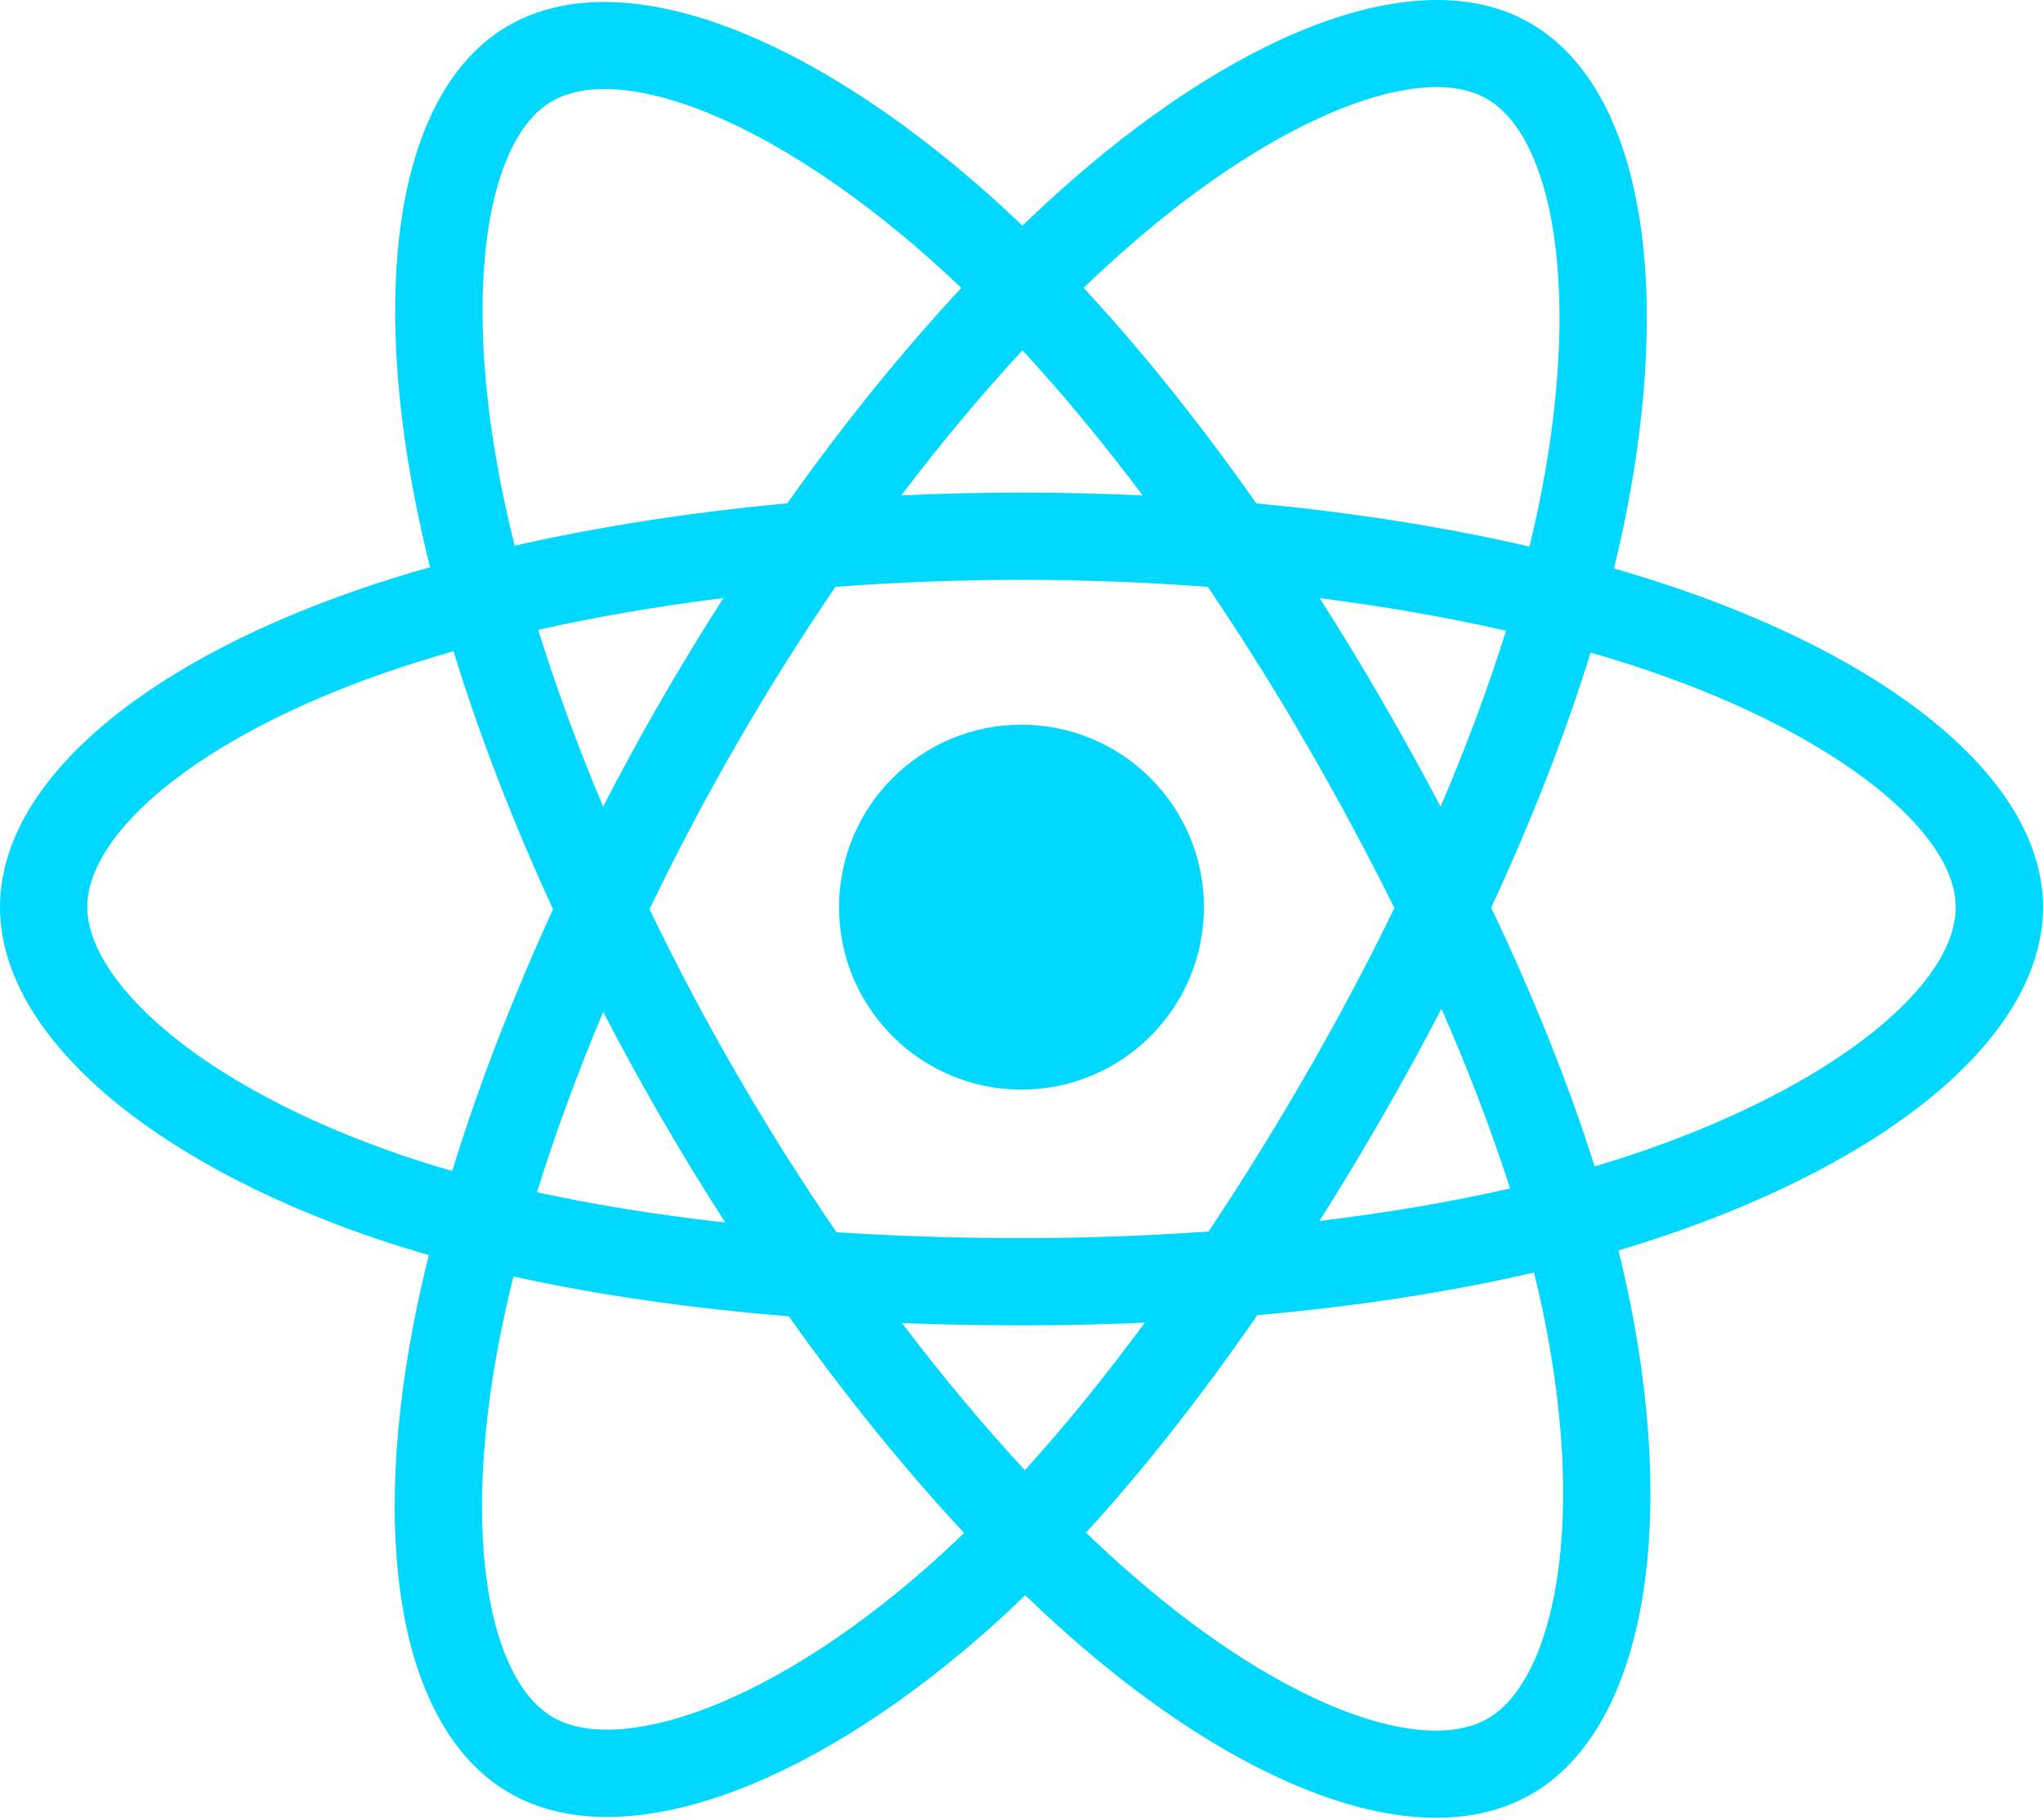
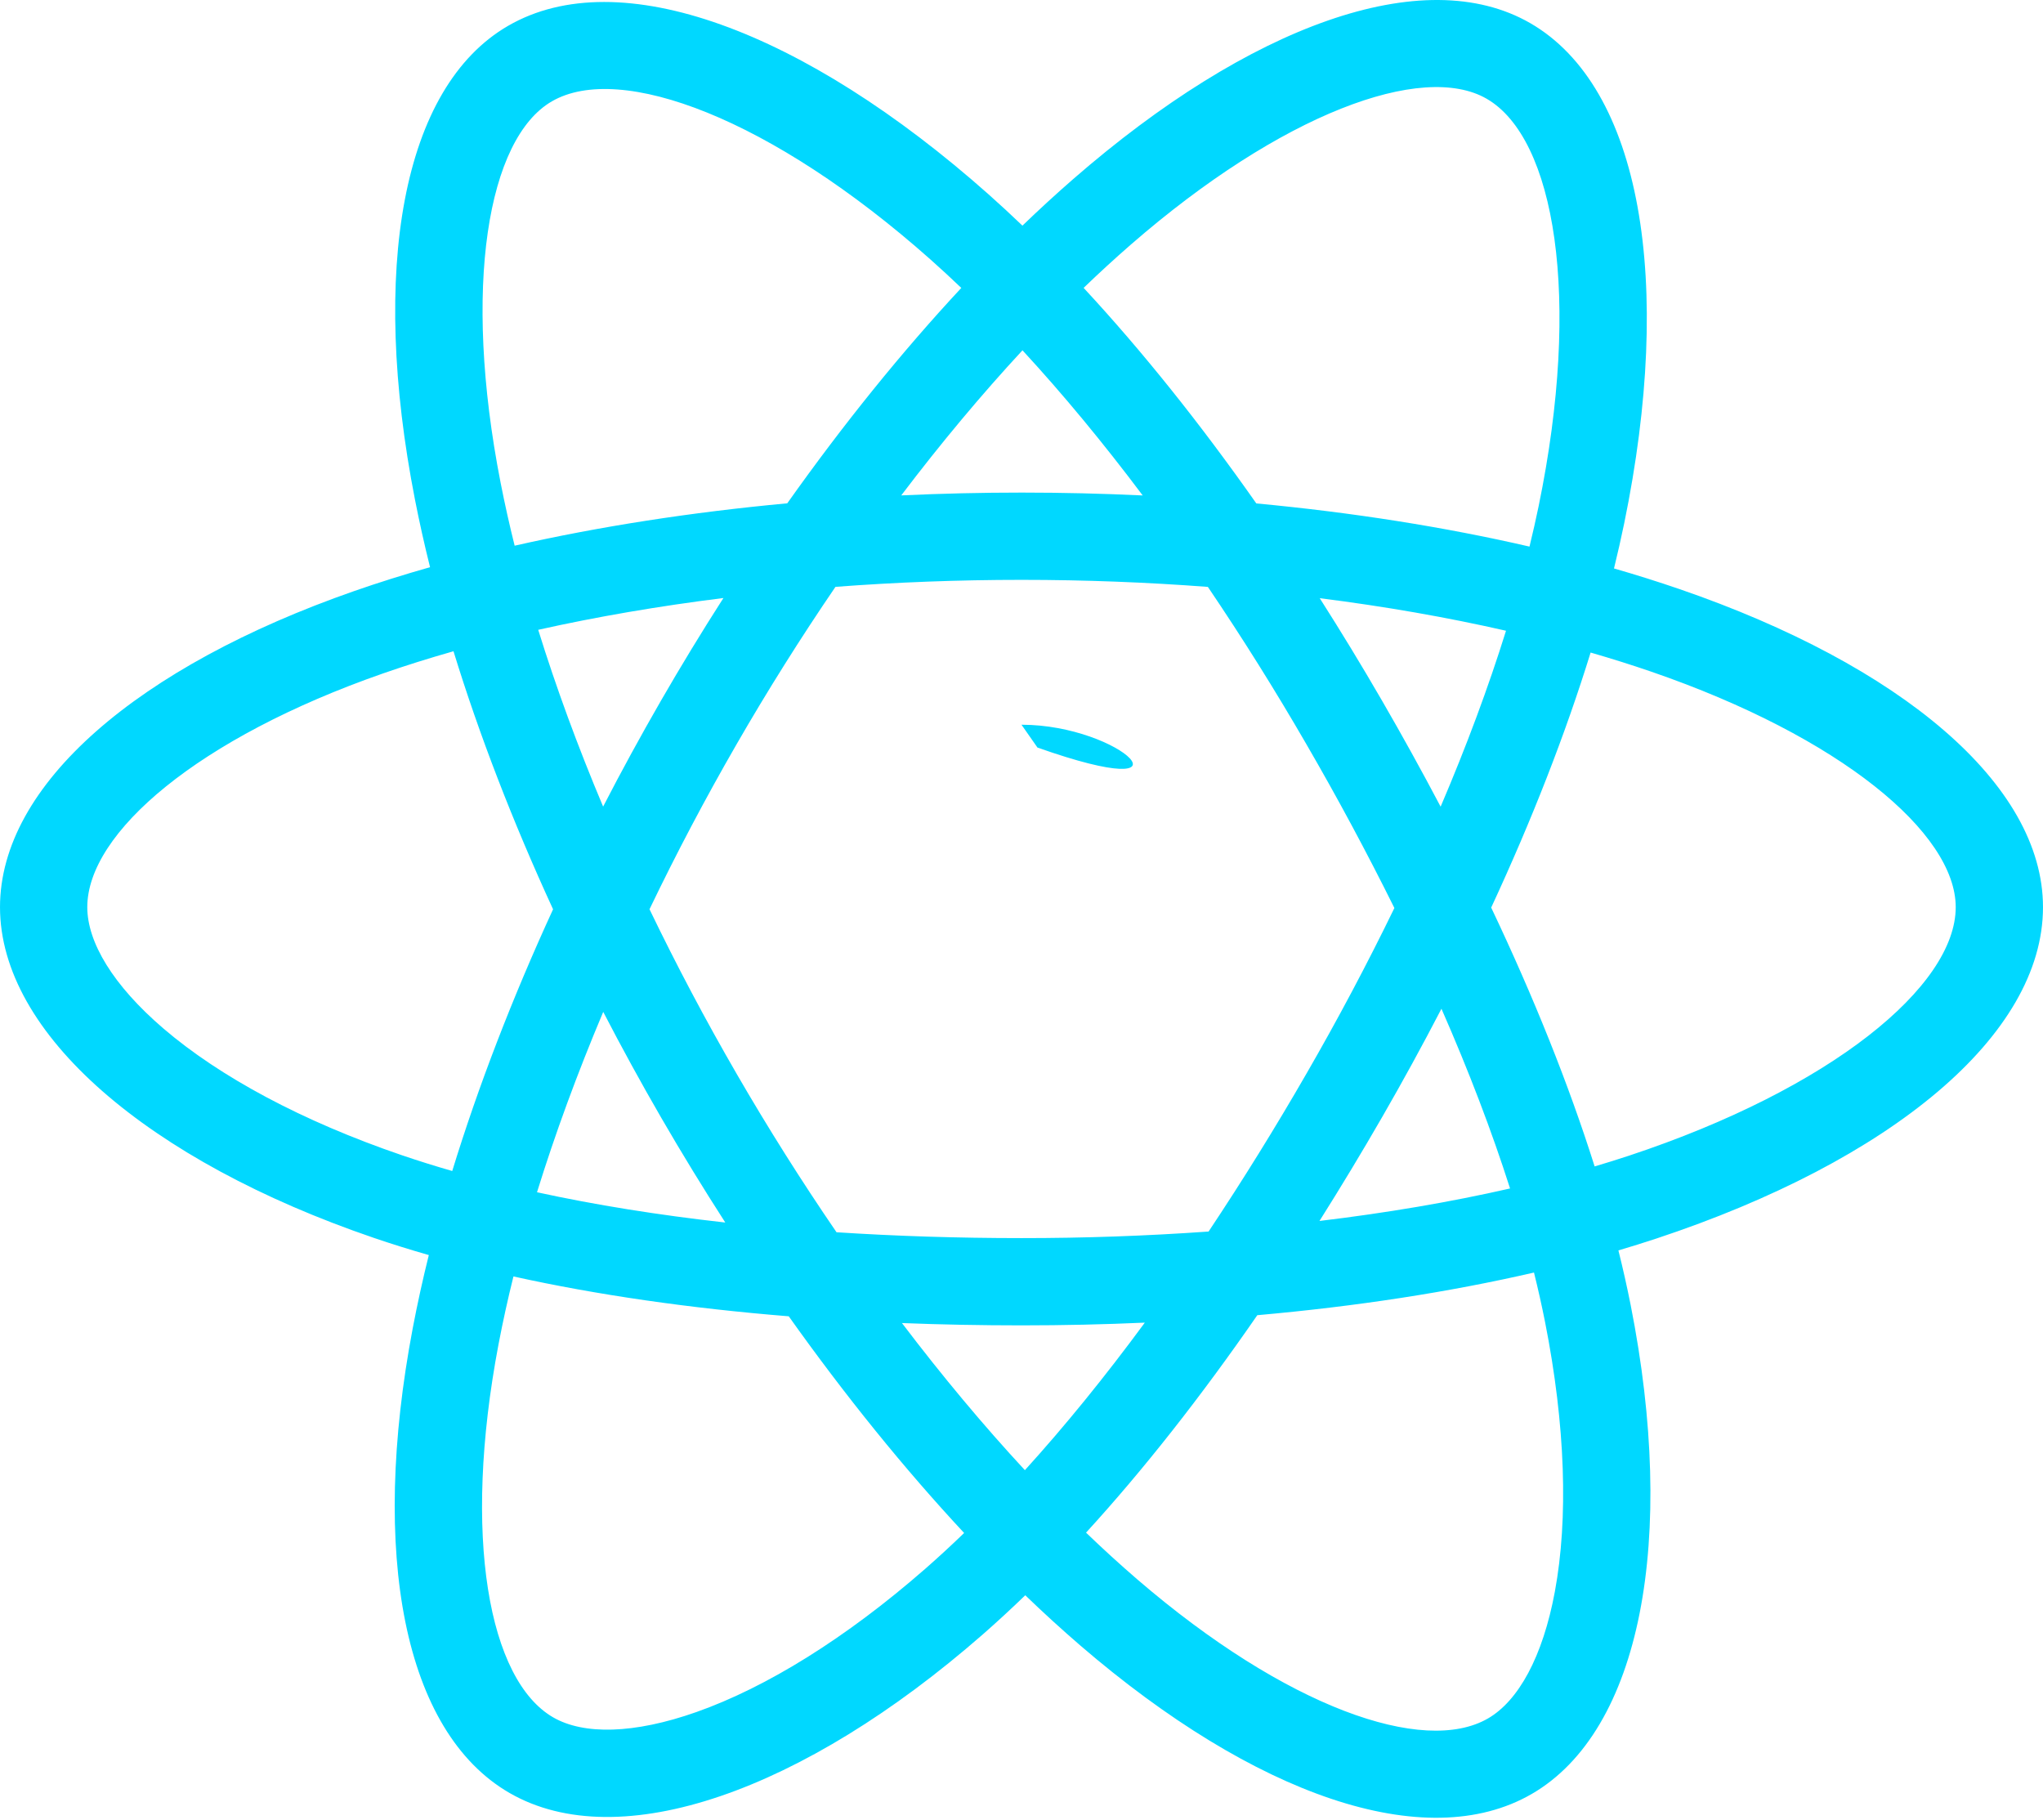
<svg xmlns="http://www.w3.org/2000/svg" aria-hidden="true" role="img" class="iconify iconify--logos" width="35.93" height="32" preserveAspectRatio="xMidYMid meet" viewBox="0 0 256 228">
-   <path fill="#00D8FF" d="M210.483 73.824a171.49 171.49 0 0 0-8.24-2.597c.465-1.9.893-3.777 1.273-5.621c6.238-30.281 2.16-54.676-11.769-62.708c-13.355-7.7-35.196.329-57.254 19.526a171.23 171.23 0 0 0-6.375 5.848a155.866 155.866 0 0 0-4.241-3.917C100.759 3.829 77.587-4.822 63.673 3.233C50.33 10.957 46.379 33.89 51.995 62.588a170.974 170.974 0 0 0 1.892 8.48c-3.28.932-6.445 1.924-9.474 2.98C17.309 83.498 0 98.307 0 113.668c0 15.865 18.582 31.778 46.812 41.427a145.52 145.52 0 0 0 6.921 2.165a167.467 167.467 0 0 0-2.01 9.138c-5.354 28.2-1.173 50.591 12.134 58.266c13.744 7.926 36.812-.22 59.273-19.855a145.567 145.567 0 0 0 5.342-4.923a168.064 168.064 0 0 0 6.92 6.314c21.758 18.722 43.246 26.282 56.54 18.586c13.731-7.949 18.194-32.003 12.4-61.268a145.016 145.016 0 0 0-1.535-6.842c1.62-.48 3.21-.974 4.76-1.488c29.348-9.723 48.443-25.443 48.443-41.52c0-15.417-17.868-30.326-45.517-39.844Zm-6.365 70.984c-1.4.463-2.836.91-4.3 1.345c-3.24-10.257-7.612-21.163-12.963-32.432c5.106-11 9.31-21.767 12.459-31.957c2.619.758 5.16 1.557 7.61 2.4c23.69 8.156 38.14 20.213 38.14 29.504c0 9.896-15.606 22.743-40.946 31.14Zm-10.514 20.834c2.562 12.94 2.927 24.64 1.23 33.787c-1.524 8.219-4.59 13.698-8.382 15.893c-8.067 4.67-25.32-1.4-43.927-17.412a156.726 156.726 0 0 1-6.437-5.87c7.214-7.889 14.423-17.06 21.459-27.246c12.376-1.098 24.068-2.894 34.671-5.345a134.17 134.17 0 0 1 1.386 6.193ZM87.276 214.515c-7.882 2.783-14.16 2.863-17.955.675c-8.075-4.657-11.432-22.636-6.853-46.752a156.923 156.923 0 0 1 1.869-8.499c10.486 2.32 22.093 3.988 34.498 4.994c7.084 9.967 14.501 19.128 21.976 27.15a134.668 134.668 0 0 1-4.877 4.492c-9.933 8.682-19.886 14.842-28.658 17.94ZM50.35 144.747c-12.483-4.267-22.792-9.812-29.858-15.863c-6.35-5.437-9.555-10.836-9.555-15.216c0-9.322 13.897-21.212 37.076-29.293c2.813-.98 5.757-1.905 8.812-2.773c3.204 10.42 7.406 21.315 12.477 32.332c-5.137 11.18-9.399 22.249-12.634 32.792a134.718 134.718 0 0 1-6.318-1.979Zm12.378-84.26c-4.811-24.587-1.616-43.134 6.425-47.789c8.564-4.958 27.502 2.111 47.463 19.835a144.318 144.318 0 0 1 3.841 3.545c-7.438 7.987-14.787 17.08-21.808 26.988c-12.04 1.116-23.565 2.908-34.161 5.309a160.342 160.342 0 0 1-1.76-7.887Zm110.427 27.268a347.8 347.8 0 0 0-7.785-12.803c8.168 1.033 15.994 2.404 23.343 4.08c-2.206 7.072-4.956 14.465-8.193 22.045a381.151 381.151 0 0 0-7.365-13.322Zm-45.032-43.861c5.044 5.465 10.096 11.566 15.065 18.186a322.04 322.04 0 0 0-30.257-.006c4.974-6.559 10.069-12.652 15.192-18.18ZM82.802 87.83a323.167 323.167 0 0 0-7.227 13.238c-3.184-7.553-5.909-14.98-8.134-22.152c7.304-1.634 15.093-2.97 23.209-3.984a321.524 321.524 0 0 0-7.848 12.897Zm8.081 65.352c-8.385-.936-16.291-2.203-23.593-3.793c2.26-7.3 5.045-14.885 8.298-22.6a321.187 321.187 0 0 0 7.257 13.246c2.594 4.48 5.28 8.868 8.038 13.147Zm37.542 31.03c-5.184-5.592-10.354-11.779-15.403-18.433c4.902.192 9.899.29 14.978.29c5.218 0 10.376-.117 15.453-.343c-4.985 6.774-10.018 12.97-15.028 18.486Zm52.198-57.817c3.422 7.8 6.306 15.345 8.596 22.52c-7.422 1.694-15.436 3.058-23.88 4.071a382.417 382.417 0 0 0 7.859-13.026a347.403 347.403 0 0 0 7.425-13.565Zm-16.898 8.101a358.557 358.557 0 0 1-12.281 19.815a329.4 329.4 0 0 1-23.444.823c-7.967 0-15.716-.248-23.178-.732a310.202 310.202 0 0 1-12.513-19.846h.001a307.41 307.41 0 0 1-10.923-20.627a310.278 310.278 0 0 1 10.89-20.637l-.001.001a307.318 307.318 0 0 1 12.413-19.761c7.613-.576 15.42-.876 23.31-.876H128c7.926 0 15.743.303 23.354.883a329.357 329.357 0 0 1 12.335 19.695a358.489 358.489 0 0 1 11.036 20.54a329.472 329.472 0 0 1-11 20.722Zm22.56-122.124c8.572 4.944 11.906 24.881 6.52 51.026c-.344 1.668-.73 3.367-1.15 5.09c-10.622-2.452-22.155-4.275-34.23-5.408c-7.034-10.017-14.323-19.124-21.64-27.008a160.789 160.789 0 0 1 5.888-5.4c18.9-16.447 36.564-22.941 44.612-18.3ZM128 90.808c12.625 0 22.86 10.235 22.86 22.86s-10.235 22.86-22.86 22.86s-22.86-10.235-22.86-22.86s10.235-22.86 22.86-22.86Z" />
+   <path fill="#00D8FF" d="M210.483 73.824a171.49 171.49 0 0 0-8.24-2.597c.465-1.9.893-3.777 1.273-5.621c6.238-30.281 2.16-54.676-11.769-62.708c-13.355-7.7-35.196.329-57.254 19.526a171.23 171.23 0 0 0-6.375 5.848a155.866 155.866 0 0 0-4.241-3.917C100.759 3.829 77.587-4.822 63.673 3.233C50.33 10.957 46.379 33.89 51.995 62.588a170.974 170.974 0 0 0 1.892 8.48c-3.28.932-6.445 1.924-9.474 2.98C17.309 83.498 0 98.307 0 113.668c0 15.865 18.582 31.778 46.812 41.427a145.52 145.52 0 0 0 6.921 2.165a167.467 167.467 0 0 0-2.01 9.138c-5.354 28.2-1.173 50.591 12.134 58.266c13.744 7.926 36.812-.22 59.273-19.855a145.567 145.567 0 0 0 5.342-4.923a168.064 168.064 0 0 0 6.92 6.314c21.758 18.722 43.246 26.282 56.54 18.586c13.731-7.949 18.194-32.003 12.4-61.268a145.016 145.016 0 0 0-1.535-6.842c1.62-.48 3.21-.974 4.76-1.488c29.348-9.723 48.443-25.443 48.443-41.52c0-15.417-17.868-30.326-45.517-39.844Zm-6.365 70.984c-1.4.463-2.836.91-4.3 1.345c-3.24-10.257-7.612-21.163-12.963-32.432c5.106-11 9.31-21.767 12.459-31.957c2.619.758 5.16 1.557 7.61 2.4c23.69 8.156 38.14 20.213 38.14 29.504c0 9.896-15.606 22.743-40.946 31.14Zm-10.514 20.834c2.562 12.94 2.927 24.64 1.23 33.787c-1.524 8.219-4.59 13.698-8.382 15.893c-8.067 4.67-25.32-1.4-43.927-17.412a156.726 156.726 0 0 1-6.437-5.87c7.214-7.889 14.423-17.06 21.459-27.246c12.376-1.098 24.068-2.894 34.671-5.345a134.17 134.17 0 0 1 1.386 6.193ZM87.276 214.515c-7.882 2.783-14.16 2.863-17.955.675c-8.075-4.657-11.432-22.636-6.853-46.752a156.923 156.923 0 0 1 1.869-8.499c10.486 2.32 22.093 3.988 34.498 4.994c7.084 9.967 14.501 19.128 21.976 27.15a134.668 134.668 0 0 1-4.877 4.492c-9.933 8.682-19.886 14.842-28.658 17.94ZM50.35 144.747c-12.483-4.267-22.792-9.812-29.858-15.863c-6.35-5.437-9.555-10.836-9.555-15.216c0-9.322 13.897-21.212 37.076-29.293c2.813-.98 5.757-1.905 8.812-2.773c3.204 10.42 7.406 21.315 12.477 32.332c-5.137 11.18-9.399 22.249-12.634 32.792a134.718 134.718 0 0 1-6.318-1.979Zm12.378-84.26c-4.811-24.587-1.616-43.134 6.425-47.789c8.564-4.958 27.502 2.111 47.463 19.835a144.318 144.318 0 0 1 3.841 3.545c-7.438 7.987-14.787 17.08-21.808 26.988c-12.04 1.116-23.565 2.908-34.161 5.309a160.342 160.342 0 0 1-1.76-7.887Zm110.427 27.268a347.8 347.8 0 0 0-7.785-12.803c8.168 1.033 15.994 2.404 23.343 4.08c-2.206 7.072-4.956 14.465-8.193 22.045a381.151 381.151 0 0 0-7.365-13.322Zm-45.032-43.861c5.044 5.465 10.096 11.566 15.065 18.186a322.04 322.04 0 0 0-30.257-.006c4.974-6.559 10.069-12.652 15.192-18.18ZM82.802 87.83a323.167 323.167 0 0 0-7.227 13.238c-3.184-7.553-5.909-14.98-8.134-22.152c7.304-1.634 15.093-2.97 23.209-3.984a321.524 321.524 0 0 0-7.848 12.897Zm8.081 65.352c-8.385-.936-16.291-2.203-23.593-3.793c2.26-7.3 5.045-14.885 8.298-22.6a321.187 321.187 0 0 0 7.257 13.246c2.594 4.48 5.28 8.868 8.038 13.147Zm37.542 31.03c-5.184-5.592-10.354-11.779-15.403-18.433c4.902.192 9.899.29 14.978.29c5.218 0 10.376-.117 15.453-.343c-4.985 6.774-10.018 12.97-15.028 18.486Zm52.198-57.817c3.422 7.8 6.306 15.345 8.596 22.52c-7.422 1.694-15.436 3.058-23.88 4.071a382.417 382.417 0 0 0 7.859-13.026a347.403 347.403 0 0 0 7.425-13.565Zm-16.898 8.101a358.557 358.557 0 0 1-12.281 19.815a329.4 329.4 0 0 1-23.444.823c-7.967 0-15.716-.248-23.178-.732a310.202 310.202 0 0 1-12.513-19.846h.001a307.41 307.41 0 0 1-10.923-20.627a310.278 310.278 0 0 1 10.89-20.637l-.001.001a307.318 307.318 0 0 1 12.413-19.761c7.613-.576 15.42-.876 23.31-.876H128c7.926 0 15.743.303 23.354.883a329.357 329.357 0 0 1 12.335 19.695a358.489 358.489 0 0 1 11.036 20.54a329.472 329.472 0 0 1-11 20.722Zm22.56-122.124c8.572 4.944 11.906 24.881 6.52 51.026c-.344 1.668-.73 3.367-1.15 5.09c-10.622-2.452-22.155-4.275-34.23-5.408c-7.034-10.017-14.323-19.124-21.64-27.008a160.789 160.789 0 0 1 5.888-5.4c18.9-16.447 36.564-22.941 44.612-18.3ZM128 90.808c12.625 0 22.86 10.235 2 2.86 22.86s-10.235 22.86-22.86 22.86s-22.86-10.235-22.86-22.86s10.235-22.86 22.86-22.86Z" />
</svg>
